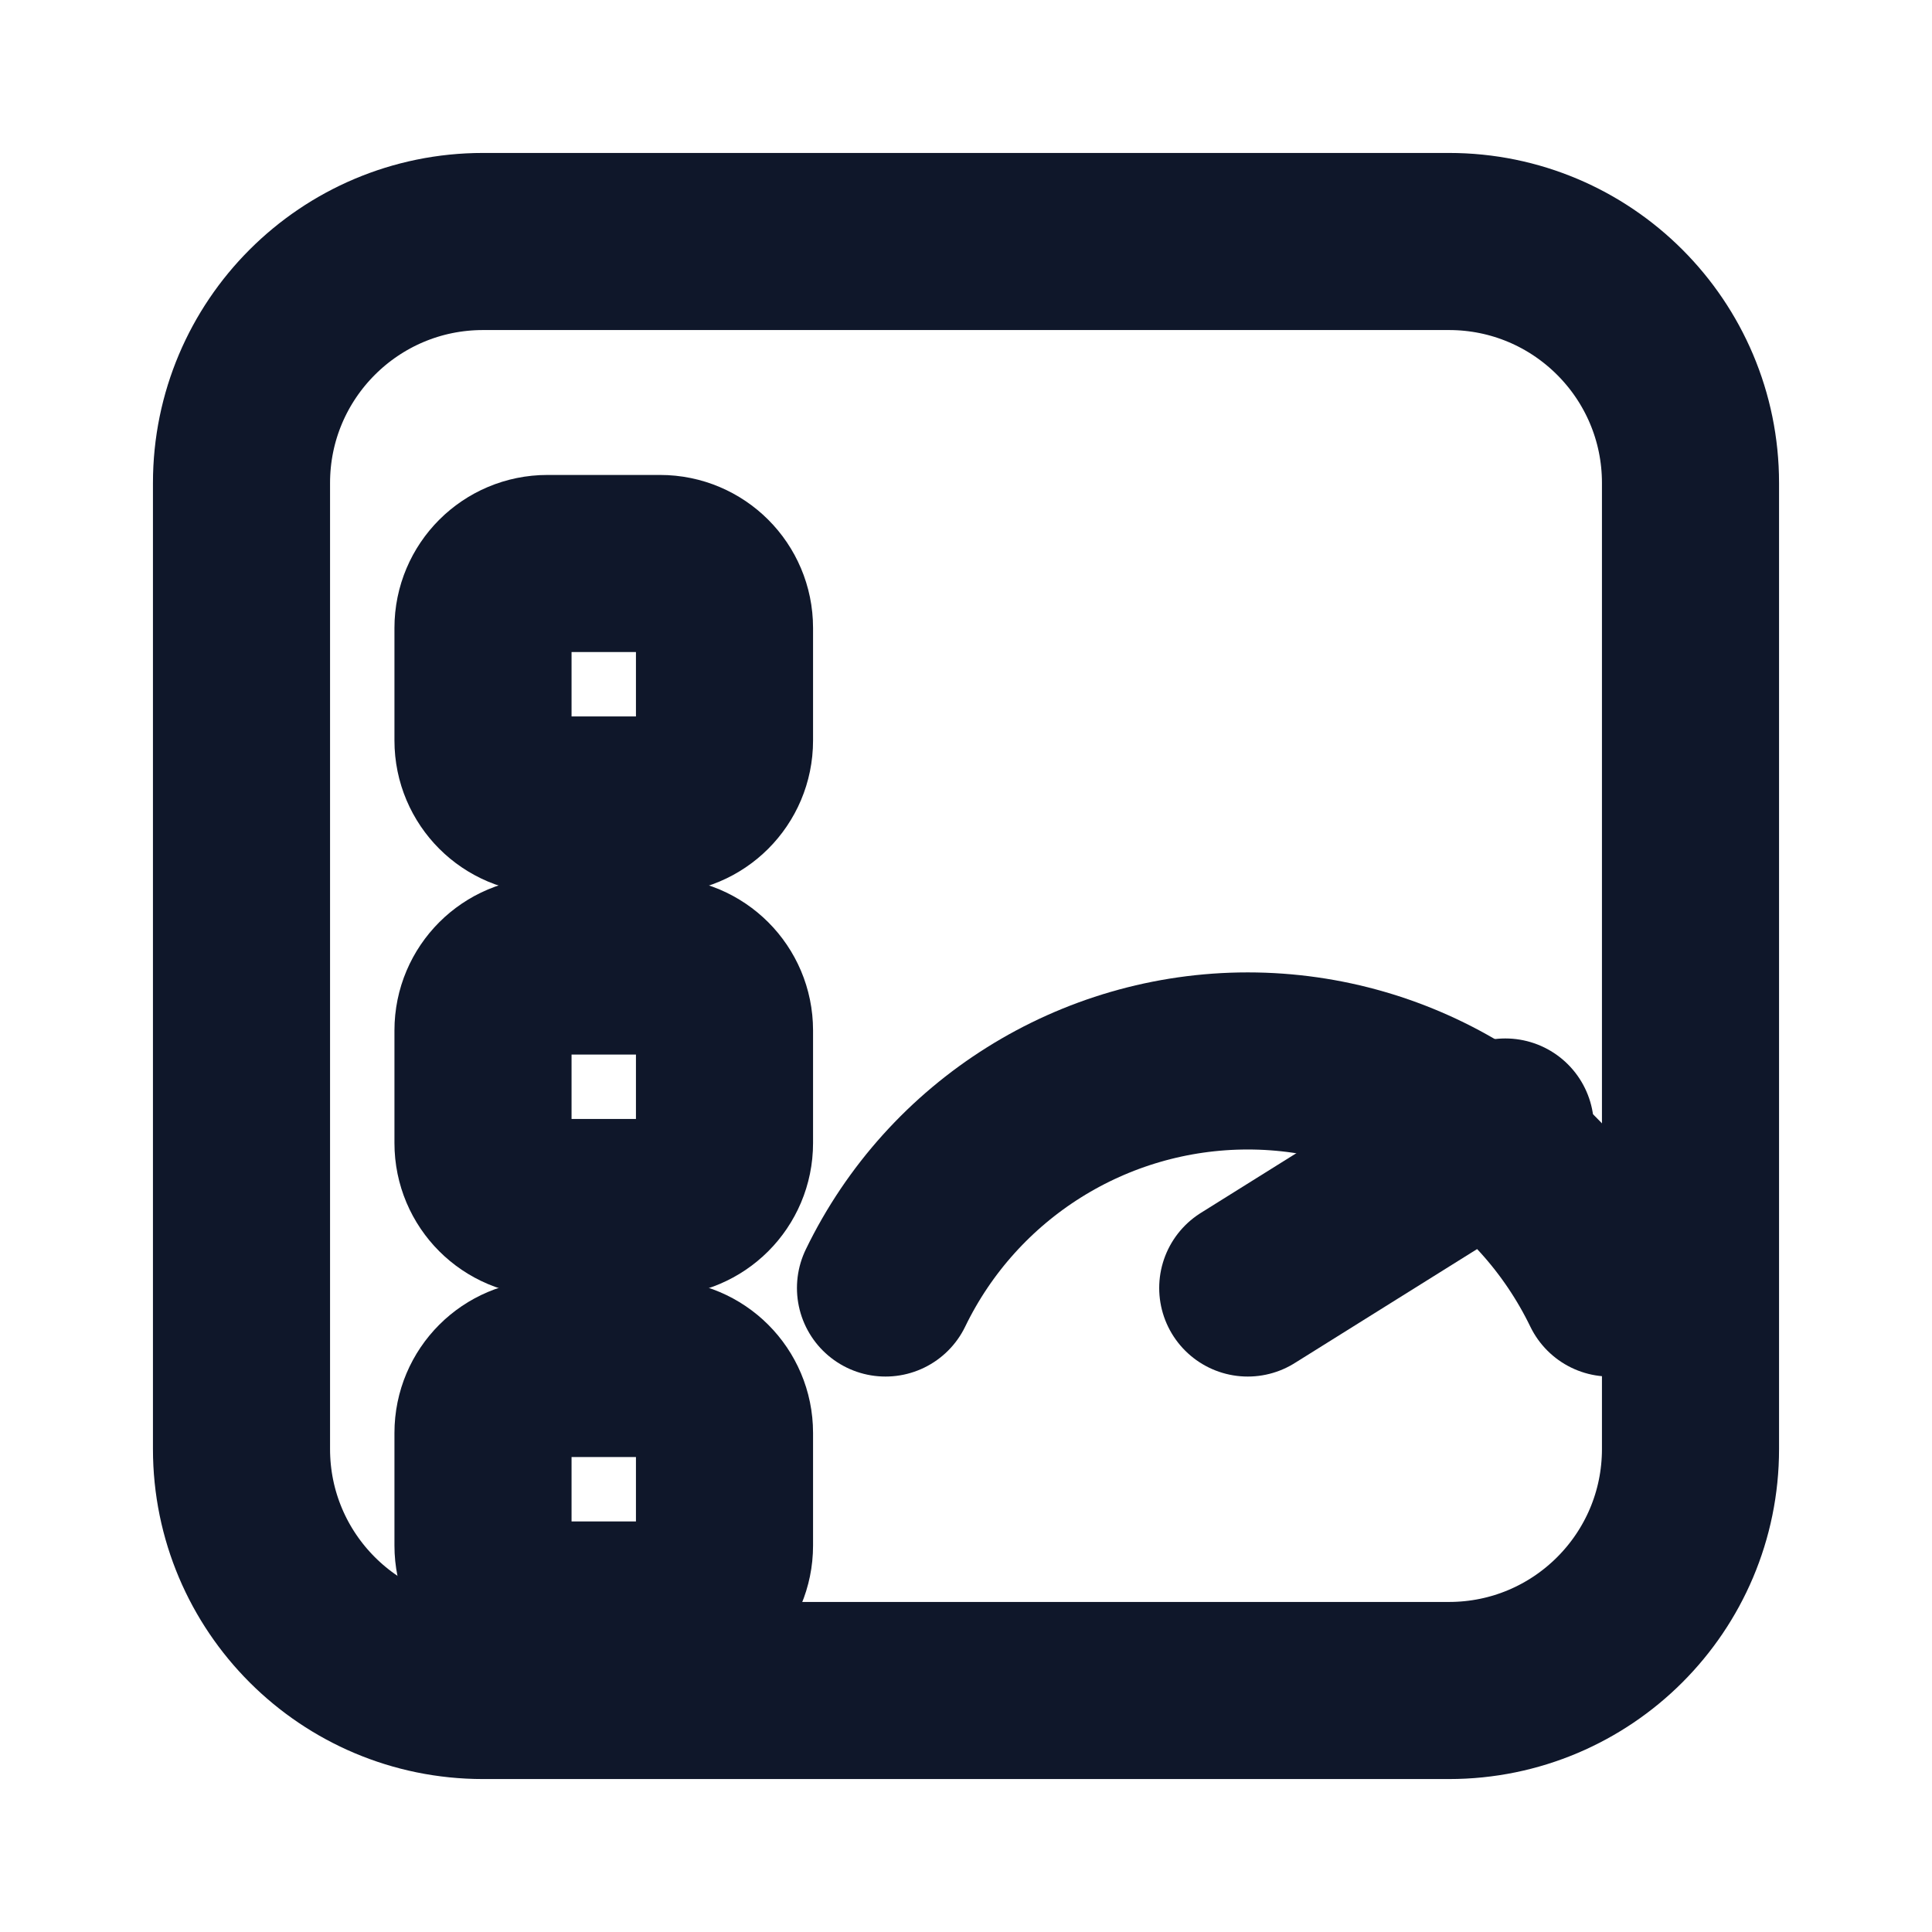
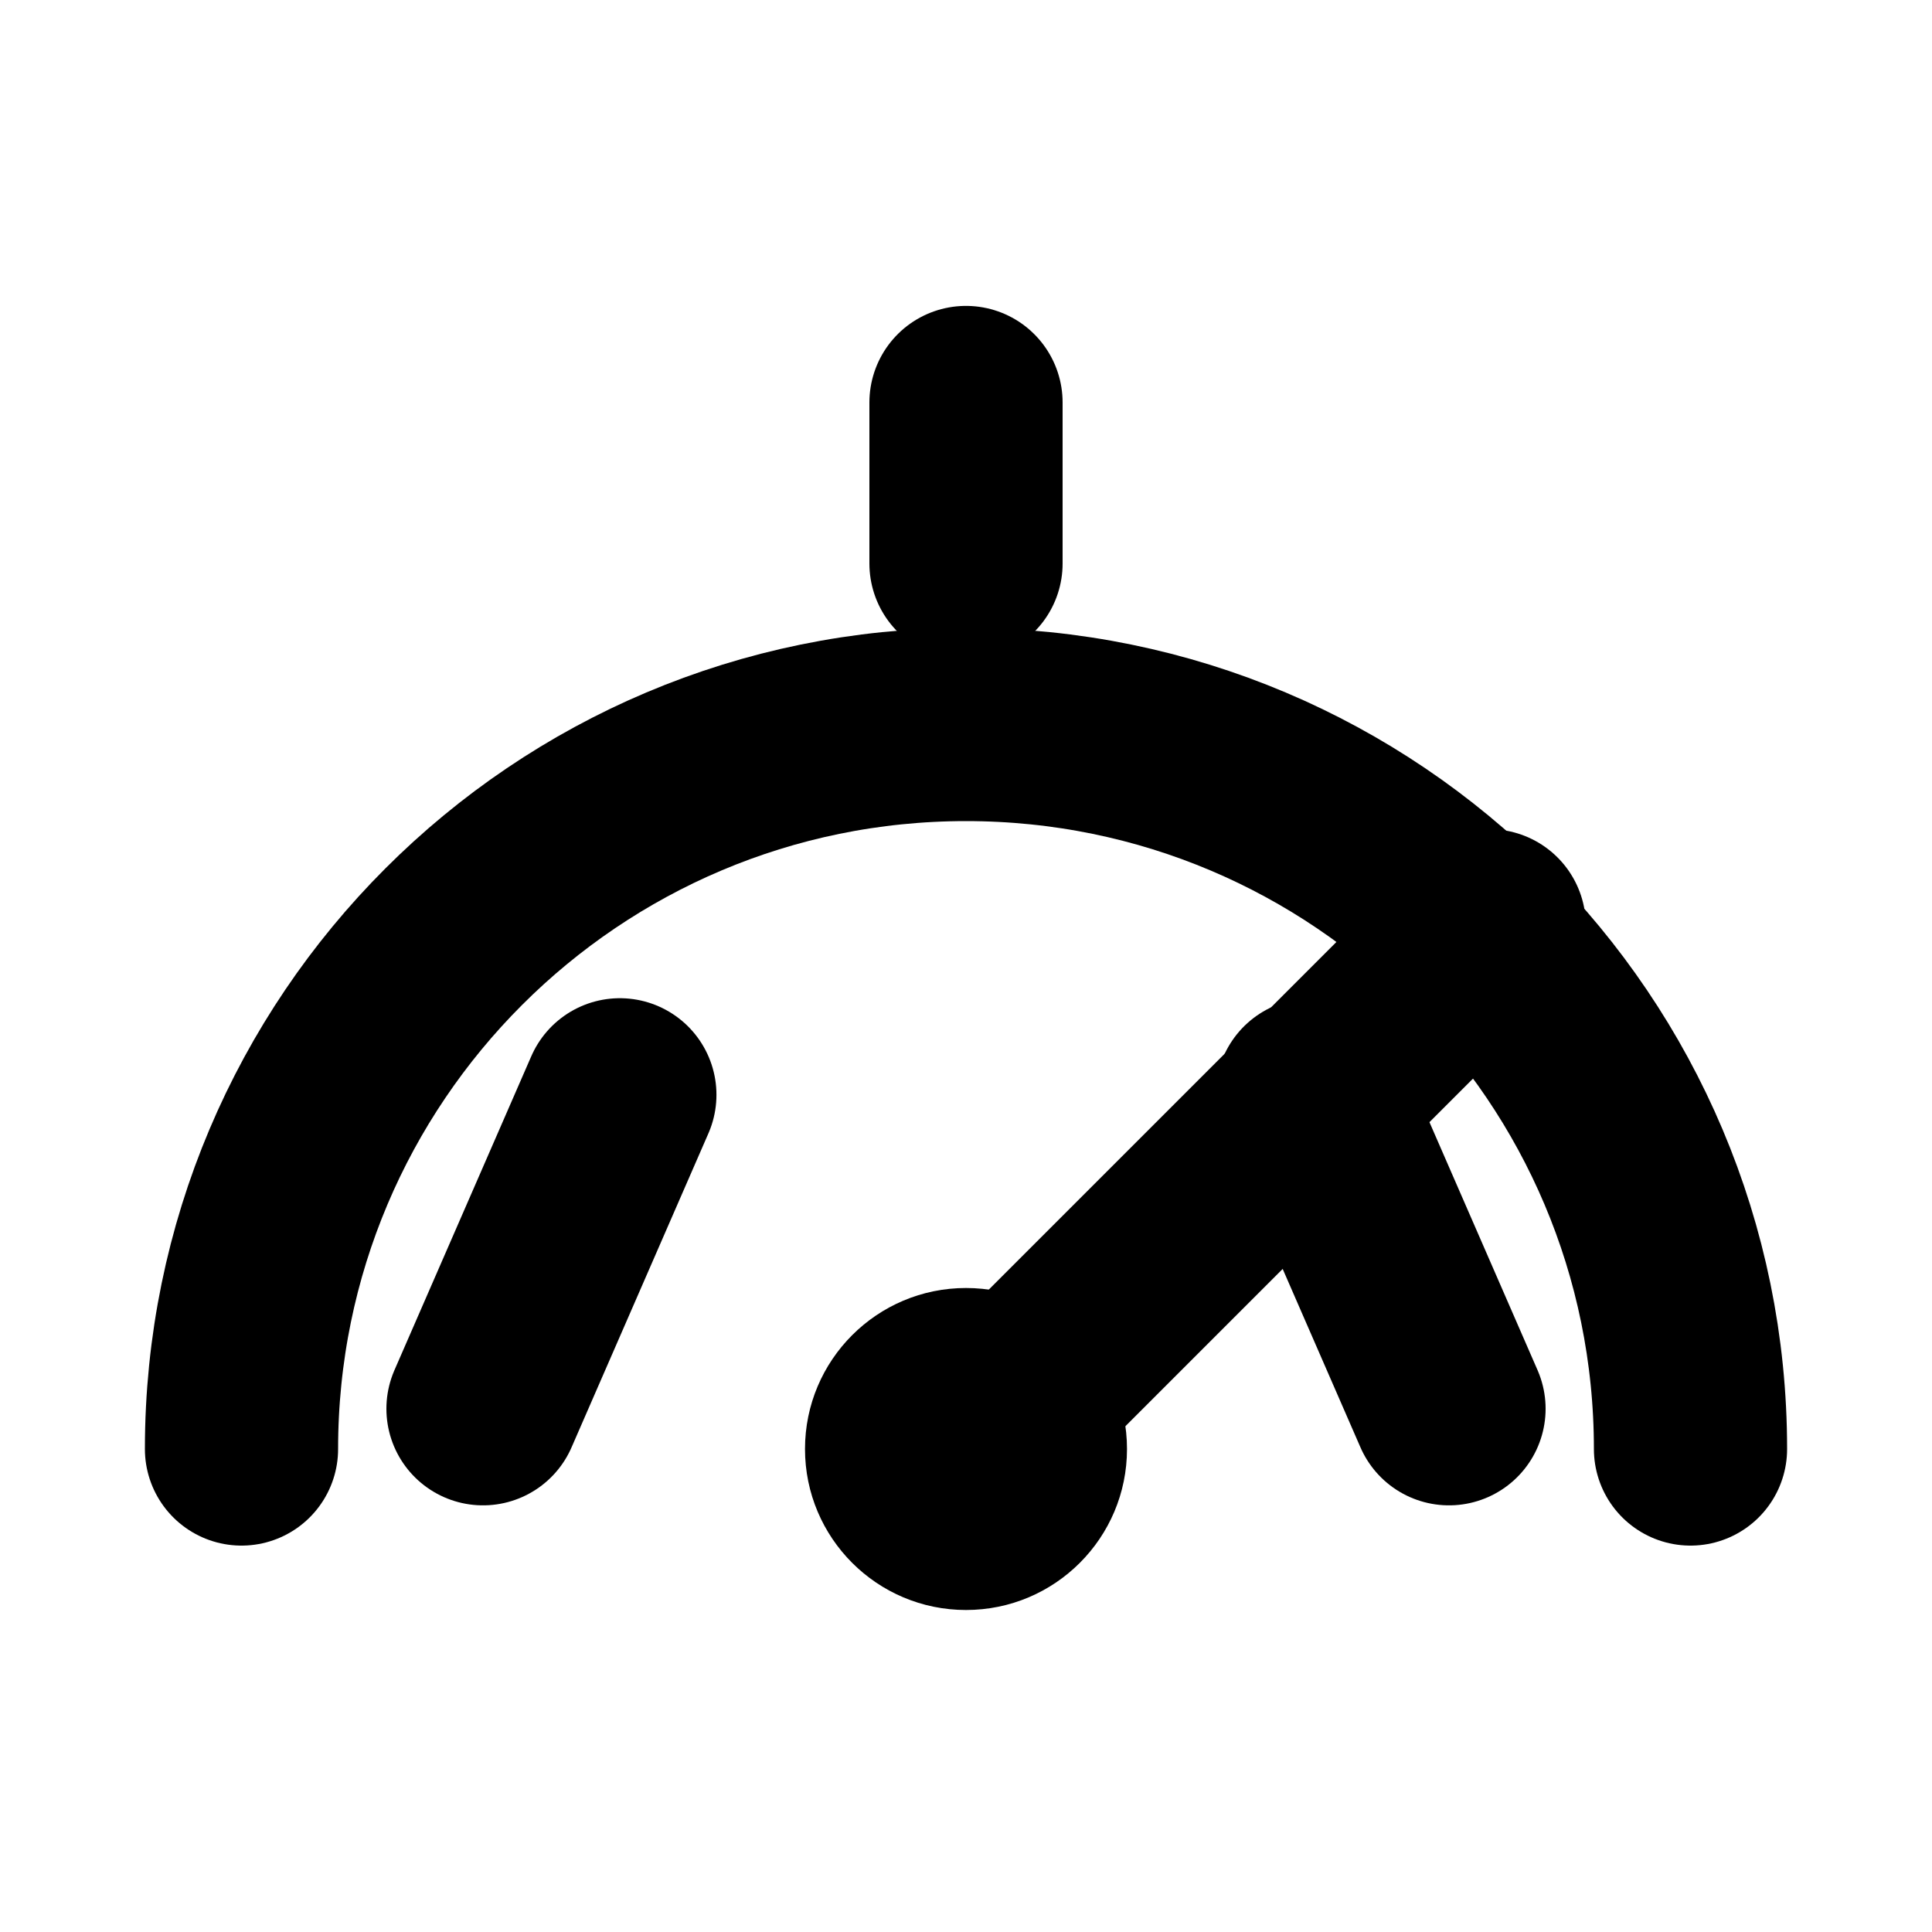
- <svg xmlns="http://www.w3.org/2000/svg" viewBox="0 0 24 24" fill="none">
-   <g stroke="#0f172a" stroke-width="2.2" stroke-linecap="round" stroke-linejoin="round">
-     <rect x="3" y="3" width="18" height="18" rx="3" />
-     <rect x="6" y="7" width="3" height="3" rx="0.8" />
-     <rect x="6" y="12" width="3" height="3" rx="0.8" />
-     <rect x="6" y="17" width="3" height="3" rx="0.8" />
-     <path d="M11 16a5 5 0 0 1 9 0" />
-     <path d="M15.5 16l3.2-2" />
-   </g>
+ <svg xmlns="http://www.w3.org/2000/svg" width="32" height="32" viewBox="0 0 24 24" fill="none" stroke="#000" stroke-width="2.4" stroke-linecap="round" stroke-linejoin="round" role="img" aria-label="OpsDash gauge (light)">
+   <path d="M3 18a9 9 0 0 1 18 0" />
+   <line x1="12" y1="18" x2="18.5" y2="11.5" />
+   <circle cx="12" cy="18" r="2" fill="#000" stroke="none" />
+   <line x1="6" y1="17.5" x2="7.7" y2="13.6" />
+   <line x1="12" y1="7" x2="12" y2="5" />
+   <line x1="18" y1="17.5" x2="16.3" y2="13.6" />
</svg>
